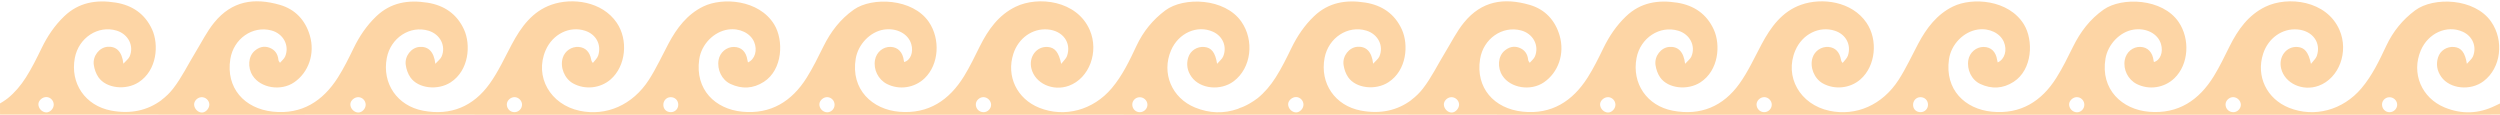
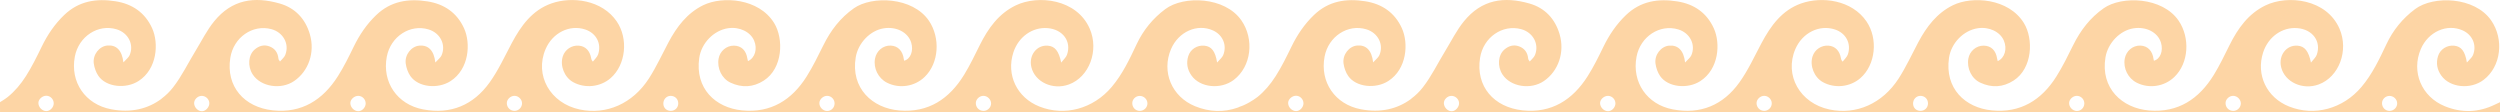
- <svg xmlns="http://www.w3.org/2000/svg" width="1920" height="88" viewBox="0 0 1920 86" fill="none">
+ <svg xmlns="http://www.w3.org/2000/svg" width="1920" height="86" viewBox="0 0 1920 86" fill="none">
  <path d="M0.019 87C0.019 87 121.594 87 121.648 87C121.701 87 121.755 87 121.809 87C121.648 87 121.809 87 121.813 87.081C121.817 87.161 235.352 87.088 235.352 87.088C277.311 87.088 319.269 87.084 361.228 87.088C398.919 87.092 436.611 87.111 474.302 87.111C554.905 87.108 635.507 87.096 716.11 87.092C758.337 87.088 800.561 87.088 842.784 87.088C876.47 87.088 910.16 87.092 943.846 87.092C945.916 87.092 947.986 87.111 950.056 87.088C963.456 87.077 1045.14 87 1081.45 87.004C1081.5 87.004 1081.56 87.004 1081.61 87.004C1081.61 87.031 1081.62 87.058 1081.62 87.085C1119.46 87.085 1157.31 87.092 1195.15 87.092C1237.11 87.092 1279.07 87.088 1321.03 87.092C1358.72 87.096 1396.41 87.115 1434.1 87.115C1514.71 87.111 1595.31 87.1 1675.91 87.096C1718.14 87.092 1760.36 87.092 1802.59 87.092C1836.27 87.092 1869.96 87.096 1903.65 87.096C1906.85 87.096 1920 87 1920 87C1920 87 1920 84.615 1920 78.478C1918.21 79.319 1917.15 79.814 1916.09 80.329C1903.48 86.455 1890.6 86.854 1877.68 81.608C1859.69 74.296 1851.71 55.119 1859.18 37.687C1864.9 24.337 1879.31 17.931 1891.39 23.377C1898.92 26.772 1902.36 34.768 1899.23 42.369C1898.45 44.266 1896.53 45.698 1894.56 48.018C1893.18 39.223 1890.19 35.617 1884.79 35.083C1879.29 34.538 1874.03 37.798 1872.39 43.171C1870.78 48.448 1871.67 53.483 1874.89 58.019C1881.53 67.344 1897.31 68.965 1907.36 61.372C1920.91 51.133 1923.28 30.086 1913.16 15.596C1900.49 -2.555 1868.93 -3.561 1854.81 6.97C1845.17 14.163 1837.85 23.162 1832.75 33.992C1827.33 45.476 1821.91 56.947 1813.63 66.753C1799.39 83.624 1777.4 89.546 1757.94 81.762C1740.81 74.906 1732.49 57.508 1738.09 40.276C1741.99 28.266 1752.72 20.654 1764.39 21.606C1776.06 22.559 1782.87 31.769 1779.28 42.054C1778.58 44.039 1776.69 45.606 1774.82 48.068C1772.94 39.035 1769.92 35.513 1764.56 35.079C1755.96 34.384 1749.7 42.595 1751.93 51.651C1754.74 63.089 1768.45 69.376 1780.74 64.867C1796.44 59.11 1803.98 38.743 1796.74 22.056C1786.85 -0.754 1757.08 -4.16 1739.85 4.17C1726.77 10.496 1718.71 21.779 1712.37 34.484C1708.5 42.242 1704.76 50.111 1700.23 57.481C1688.89 75.901 1672.93 86.704 1650.49 84.842C1629.8 83.125 1613.02 67.747 1617.01 43.986C1618.85 33.063 1628.06 23.415 1638.47 21.764C1648.32 20.201 1657.27 24.863 1659.64 32.806C1661.53 39.104 1659.1 45.353 1654.2 46.643C1654.12 46.263 1654 45.89 1653.95 45.51C1653.17 39.139 1649.45 35.244 1643.91 35.014C1638.02 34.772 1632.91 39.023 1631.81 45.084C1630.47 52.416 1634.31 60.12 1640.98 63.5C1650.49 68.32 1662.23 66.522 1669.95 59.071C1681.01 48.406 1682.09 28.98 1673.2 15.911C1660.73 -2.413 1629.49 -3.392 1615.62 6.344C1605.16 13.683 1597.78 23.396 1592.17 34.737C1588.15 42.864 1584.14 51.052 1579.32 58.71C1567.93 76.857 1551.75 86.927 1529.77 84.78C1509.16 82.768 1493.46 67.878 1496.82 44.519C1498.46 33.055 1508.02 23.265 1519.07 21.672C1527.73 20.424 1536.08 24.418 1538.97 31.189C1541.65 37.483 1539.71 44.485 1534.24 46.947C1534.04 46.094 1533.89 45.606 1533.81 45.103C1532.87 38.701 1529.16 35.102 1523.43 35.052C1517.71 35.002 1512.66 39.315 1511.68 45.088C1510.42 52.473 1514.11 60.362 1520.89 63.503C1529.59 67.532 1538.18 67.167 1546.44 61.864C1561.02 52.5 1561.86 29.867 1554.34 17.681C1542.62 -1.318 1514.68 -3.215 1499.9 3.993C1487.51 10.035 1479.57 20.581 1473.23 32.471C1468.27 41.766 1463.87 51.425 1458.18 60.254C1445.66 79.688 1425.49 88.39 1405.05 84.089C1382.36 79.315 1370.2 57.812 1378.82 37.71C1384.19 25.178 1397.26 18.695 1409.22 22.632C1417.61 25.393 1421.92 33.305 1419.21 41.681C1418.53 43.786 1416.54 45.464 1415.15 47.338C1414.03 46.071 1413.96 45.426 1413.85 44.788C1412.82 38.916 1409.43 35.471 1404.31 35.06C1398.81 34.622 1393.7 38.071 1392.02 43.348C1389.75 50.511 1393.31 59.383 1399.92 63.054C1409.06 68.12 1420.86 66.875 1428.75 60.02C1440.55 49.762 1442.48 29.664 1433.46 16.452C1422.23 0.003 1399.3 -2.993 1383.29 2.638C1368.61 7.807 1359.94 19.786 1352.86 33.067C1347.41 43.302 1342.54 54.01 1335.82 63.361C1323.39 80.652 1306.09 88.068 1284.73 84.016C1264.82 80.237 1253.17 63.096 1256.86 43.575C1259.8 28.047 1274.73 18.292 1288.96 22.609C1297.87 25.313 1302.51 34.296 1298.94 42.488C1298.13 44.327 1296.22 45.679 1294.15 48.007C1293.11 38.632 1288.66 34.453 1281.86 35.048C1275.69 35.59 1270.49 42.046 1271.42 48.871C1271.87 52.181 1273.1 55.718 1275 58.441C1281.04 67.079 1296.11 68.581 1305.88 62.263C1320.09 53.069 1321.49 33.324 1316.2 21.729C1310.76 9.785 1301.03 3.106 1288.11 1.067C1273.41 -1.253 1259.96 0.829 1248.7 11.621C1241.36 18.661 1235.84 26.853 1231.41 35.959C1227.68 43.632 1223.89 51.344 1219.32 58.53C1207.77 76.704 1191.59 87.088 1169.4 84.75C1147.37 82.426 1133.17 66.403 1136.7 44.354C1139.2 28.685 1153.82 18.576 1168.18 22.371C1177.32 24.786 1182.29 33.819 1178.86 42.269C1178.09 44.154 1176.21 45.591 1174.84 47.235C1173.78 45.948 1173.67 45.437 1173.62 44.923C1173.19 40.364 1170.88 37.126 1166.58 35.578C1162.43 34.084 1158.69 35.225 1155.41 38.025C1150.47 42.257 1149.79 50.83 1153.87 57.136C1160.05 66.68 1175.59 69.164 1185.71 62.232C1196.84 54.612 1201.84 40.237 1197.79 26.315C1194.33 14.447 1186.49 6.113 1174.69 2.718C1155.05 -2.927 1138 -0.396 1124.34 16.306C1118.67 23.242 1114.61 31.511 1109.9 39.215C1104.2 48.525 1099.41 58.522 1092.76 67.079C1090.17 70.409 1087.18 73.297 1083.9 75.732C1083.91 75.763 1083.91 75.797 1083.91 75.828C1073.18 83.82 1060.2 86.781 1045.15 83.924C1025.24 80.145 1013.59 63.004 1017.28 43.482C1020.22 27.955 1035.15 18.2 1049.38 22.517C1058.29 25.22 1062.93 34.207 1059.36 42.395C1058.56 44.235 1056.64 45.587 1054.57 47.914C1053.53 38.54 1049.08 34.361 1042.28 34.956C1036.11 35.498 1030.91 41.954 1031.84 48.779C1032.29 52.089 1033.52 55.626 1035.42 58.349C1041.46 66.987 1056.53 68.489 1066.3 62.171C1080.51 52.976 1081.91 33.232 1076.62 21.637C1071.18 9.693 1061.45 3.014 1048.53 0.975C1033.83 -1.345 1020.38 0.737 1009.12 11.529C1001.78 18.569 996.262 26.757 991.833 35.867C988.1 43.54 984.31 51.252 979.743 58.438C975.695 64.805 971.067 70.19 965.825 74.434C965.825 74.434 961.132 78.124 955.559 80.625C955.083 80.847 954.607 81.028 954.13 81.235C953.416 81.52 952.694 81.796 951.964 82.019C951.507 82.161 951.115 82.357 950.77 82.587C939.924 86.413 928.905 86.09 917.86 81.604C899.859 74.292 891.886 55.116 899.352 37.683C905.071 24.333 919.488 17.927 931.563 23.373C939.091 26.768 942.532 34.764 939.402 42.365C938.622 44.262 936.702 45.695 934.732 48.014C933.36 39.219 930.365 35.613 924.965 35.079C919.465 34.534 914.207 37.794 912.564 43.167C910.951 48.444 911.842 53.479 915.068 58.015C921.7 67.34 937.481 68.961 947.532 61.368C961.086 51.129 963.459 30.083 953.343 15.592C940.669 -2.559 909.107 -3.565 894.989 6.966C885.345 14.159 878.033 23.158 872.925 33.989C867.51 45.472 862.091 56.944 853.814 66.749C839.573 83.62 817.578 89.543 798.125 81.758C780.996 74.902 772.67 57.504 778.27 40.272C782.176 28.262 792.902 20.65 804.578 21.603C816.242 22.555 823.051 31.765 819.46 42.05C818.765 44.035 816.875 45.602 815.001 48.064C813.119 39.031 810.104 35.509 804.747 35.075C796.144 34.38 789.884 42.591 792.111 51.648C794.922 63.085 808.626 69.372 820.919 64.863C836.624 59.106 844.159 38.739 836.923 22.052C827.034 -0.757 797.261 -4.164 780.032 4.166C766.955 10.492 758.898 21.775 752.561 34.48C748.689 42.238 744.949 50.107 740.413 57.477C729.076 75.897 713.118 86.701 690.673 84.838C669.996 83.121 653.205 67.743 657.203 43.982C659.038 33.059 668.252 23.412 678.66 21.76C688.511 20.197 697.456 24.859 699.833 32.802C701.719 39.1 699.292 45.349 694.395 46.639C694.307 46.259 694.188 45.887 694.141 45.506C693.358 39.135 689.636 35.24 684.098 35.01C678.211 34.768 673.099 39.02 671.997 45.08C670.664 52.412 674.501 60.116 681.172 63.496C690.681 68.316 702.418 66.518 710.145 59.068C721.202 48.402 722.282 28.977 713.387 15.907C700.92 -2.416 669.688 -3.396 655.812 6.34C645.351 13.679 637.969 23.392 632.362 34.733C628.344 42.86 624.331 51.048 619.519 58.706C608.12 76.853 591.943 86.923 569.96 84.776C549.359 82.764 533.658 67.874 537.011 44.516C538.655 33.051 548.218 23.262 559.26 21.668C567.924 20.42 576.278 24.414 579.162 31.185C581.843 37.48 579.903 44.481 574.438 46.943C574.234 46.09 574.081 45.602 574.004 45.099C573.059 38.697 569.349 35.098 563.623 35.048C557.904 34.998 552.854 39.312 551.867 45.084C550.607 52.469 554.298 60.358 561.076 63.5C569.779 67.528 578.371 67.163 586.628 61.86C601.207 52.496 602.048 29.864 594.528 17.677C582.81 -1.322 554.874 -3.219 540.091 3.99C527.705 10.031 519.759 20.577 513.419 32.468C508.46 41.762 504.062 51.421 498.374 60.25C485.85 79.684 465.679 88.387 445.236 84.085C422.553 79.311 410.39 57.808 419.009 37.706C424.382 25.174 437.451 18.691 449.411 22.628C457.799 25.389 462.108 33.301 459.4 41.677C458.72 43.782 456.727 45.46 455.337 47.334C454.223 46.067 454.15 45.422 454.039 44.784C453.009 38.912 449.626 35.467 444.499 35.056C438.999 34.618 433.887 38.067 432.209 43.344C429.935 50.507 433.491 59.379 440.113 63.05C449.249 68.116 461.048 66.872 468.936 60.016C480.738 49.758 482.666 29.66 473.649 16.448C462.419 -0.001 439.487 -2.996 423.483 2.634C408.796 7.803 400.128 19.782 393.054 33.063C387.604 43.298 382.73 54.006 376.005 63.358C363.577 80.648 346.275 88.064 324.922 84.012C305.012 80.233 293.356 63.093 297.051 43.571C299.992 28.043 314.925 18.288 329.15 22.605C338.064 25.309 342.696 34.292 339.128 42.484C338.329 44.324 336.409 45.675 334.339 48.003C333.298 38.628 328.847 34.449 322.049 35.045C315.877 35.586 310.677 42.042 311.61 48.867C312.063 52.178 313.292 55.715 315.193 58.438C321.227 67.075 336.301 68.577 346.068 62.259C360.278 53.065 361.676 33.32 356.392 21.726C350.946 9.781 341.225 3.102 328.298 1.063C313.6 -1.257 300.15 0.825 288.889 11.617C281.546 18.657 276.031 26.849 271.603 35.955C267.87 43.628 264.079 51.34 259.509 58.526C247.96 76.7 231.772 87.085 209.589 84.746C187.563 82.422 173.357 66.399 176.886 44.35C179.394 28.681 194.007 18.572 208.371 22.367C217.512 24.783 222.478 33.816 219.048 42.265C218.28 44.151 216.398 45.587 215.031 47.231C213.971 45.944 213.863 45.434 213.813 44.919C213.376 40.36 211.071 37.122 206.774 35.575C202.622 34.081 198.881 35.221 195.605 38.021C190.658 42.253 189.982 50.826 194.061 57.132C200.237 66.676 215.776 69.161 225.9 62.228C237.026 54.609 242.034 40.233 237.978 26.311C234.522 14.444 226.683 6.11 214.877 2.715C195.236 -2.931 178.188 -0.4 164.531 16.302C158.858 23.239 154.803 31.507 150.086 39.212C144.391 48.521 139.598 58.518 132.946 67.075C130.357 70.405 127.369 73.293 124.093 75.728C124.097 75.759 124.097 75.793 124.101 75.824C113.37 83.816 100.389 86.777 85.342 83.92C65.432 80.141 53.776 63 57.471 43.479C60.413 27.951 75.345 18.196 89.57 22.513C98.484 25.217 103.116 34.203 99.548 42.392C98.749 44.231 96.829 45.583 94.759 47.911C93.718 38.536 89.267 34.357 82.469 34.953C76.297 35.494 71.097 41.95 72.03 48.775C72.484 52.085 73.713 55.623 75.614 58.346C81.651 66.983 96.722 68.485 106.488 62.167C120.698 52.972 122.096 33.228 116.812 21.633C111.366 9.689 101.645 3.01 88.718 0.971C74.024 -1.349 60.57 0.733 49.309 11.525C41.966 18.565 36.451 26.753 32.023 35.863C28.29 43.536 24.499 51.248 19.933 58.434C15.885 64.802 11.257 70.186 6.014 74.43C6.014 74.43 3.518 76.412 0 78.451M35.556 85.329C32.342 85.264 29.477 82.295 29.484 79.042C29.492 76.185 32.622 73.416 35.718 73.531C38.74 73.643 41.198 76.181 41.267 79.265C41.336 82.345 38.471 85.391 35.556 85.329ZM155.317 85.433C152.256 85.606 149.211 82.649 149.088 79.373C148.98 76.565 151.6 73.838 154.591 73.639C157.733 73.431 160.613 75.97 160.767 79.081C160.909 82.084 158.179 85.268 155.317 85.433ZM275.136 85.414C271.922 85.349 269.056 82.38 269.064 79.127C269.072 76.269 272.202 73.501 275.297 73.616C278.32 73.727 280.778 76.266 280.843 79.35C280.912 82.434 278.047 85.475 275.136 85.414ZM395.124 85.145C391.898 85.153 389.313 82.595 389.232 79.323C389.159 76.32 392.071 73.543 395.235 73.597C398.208 73.646 400.862 76.285 400.923 79.242C400.989 82.434 398.327 85.141 395.124 85.145ZM515.178 85.141C511.921 85.137 509.578 82.937 509.447 79.749C509.309 76.442 511.763 73.7 514.928 73.627C518.292 73.55 520.819 75.943 520.9 79.277C520.977 82.564 518.465 85.141 515.178 85.141ZM635.154 85.245C631.905 85.145 629.105 82.134 629.282 78.931C629.435 76.154 632.308 73.585 635.227 73.604C638.407 73.623 640.988 76.266 640.968 79.48C640.957 82.687 638.276 85.341 635.154 85.245ZM755.326 85.164C751.889 85.114 749.335 82.449 749.435 79.023C749.519 76.17 752.261 73.608 755.241 73.6C758.341 73.593 761.152 76.358 761.167 79.423C761.179 82.518 758.441 85.21 755.326 85.164ZM875.444 85.172C872.218 85.21 869.649 82.668 869.587 79.365C869.534 76.362 872.022 73.792 875.106 73.669C878.329 73.543 881.121 76.097 881.228 79.269C881.34 82.391 878.651 85.134 875.444 85.172ZM995.359 85.329C992.145 85.264 989.279 82.295 989.287 79.042C989.295 76.185 992.425 73.416 995.52 73.531C998.543 73.643 1001 76.181 1001.07 79.265C1001.14 82.345 998.27 85.391 995.359 85.329ZM1115.12 85.433C1112.05 85.606 1109.01 82.649 1108.89 79.373C1108.78 76.565 1111.4 73.838 1114.39 73.639C1117.53 73.431 1120.41 75.97 1120.57 79.081C1120.71 82.084 1117.98 85.268 1115.12 85.433ZM1234.93 85.414C1231.72 85.349 1228.85 82.38 1228.86 79.127C1228.87 76.269 1232 73.501 1235.1 73.616C1238.12 73.727 1240.58 76.266 1240.65 79.35C1240.71 82.434 1237.85 85.475 1234.93 85.414ZM1354.92 85.145C1351.7 85.153 1349.11 82.595 1349.03 79.323C1348.96 76.32 1351.87 73.543 1355.03 73.597C1358.01 73.646 1360.66 76.285 1360.72 79.242C1360.79 82.434 1358.13 85.141 1354.92 85.145ZM1474.98 85.141C1471.72 85.137 1469.38 82.937 1469.24 79.749C1469.11 76.442 1471.56 73.7 1474.73 73.627C1478.09 73.55 1480.62 75.943 1480.7 79.277C1480.77 82.564 1478.26 85.141 1474.98 85.141ZM1594.96 85.245C1591.71 85.145 1588.9 82.134 1589.08 78.931C1589.24 76.154 1592.11 73.585 1595.03 73.604C1598.21 73.623 1600.79 76.266 1600.77 79.48C1600.75 82.687 1598.08 85.341 1594.96 85.245ZM1715.12 85.164C1711.69 85.114 1709.13 82.449 1709.23 79.023C1709.32 76.17 1712.06 73.608 1715.04 73.6C1718.14 73.593 1720.95 76.358 1720.97 79.423C1720.98 82.518 1718.24 85.21 1715.12 85.164ZM1835.24 85.172C1832.02 85.21 1829.45 82.668 1829.39 79.365C1829.33 76.362 1831.82 73.792 1834.9 73.669C1838.13 73.543 1840.92 76.097 1841.03 79.269C1841.14 82.391 1838.45 85.134 1835.24 85.172Z" fill="#FDD5A5" />
</svg>
